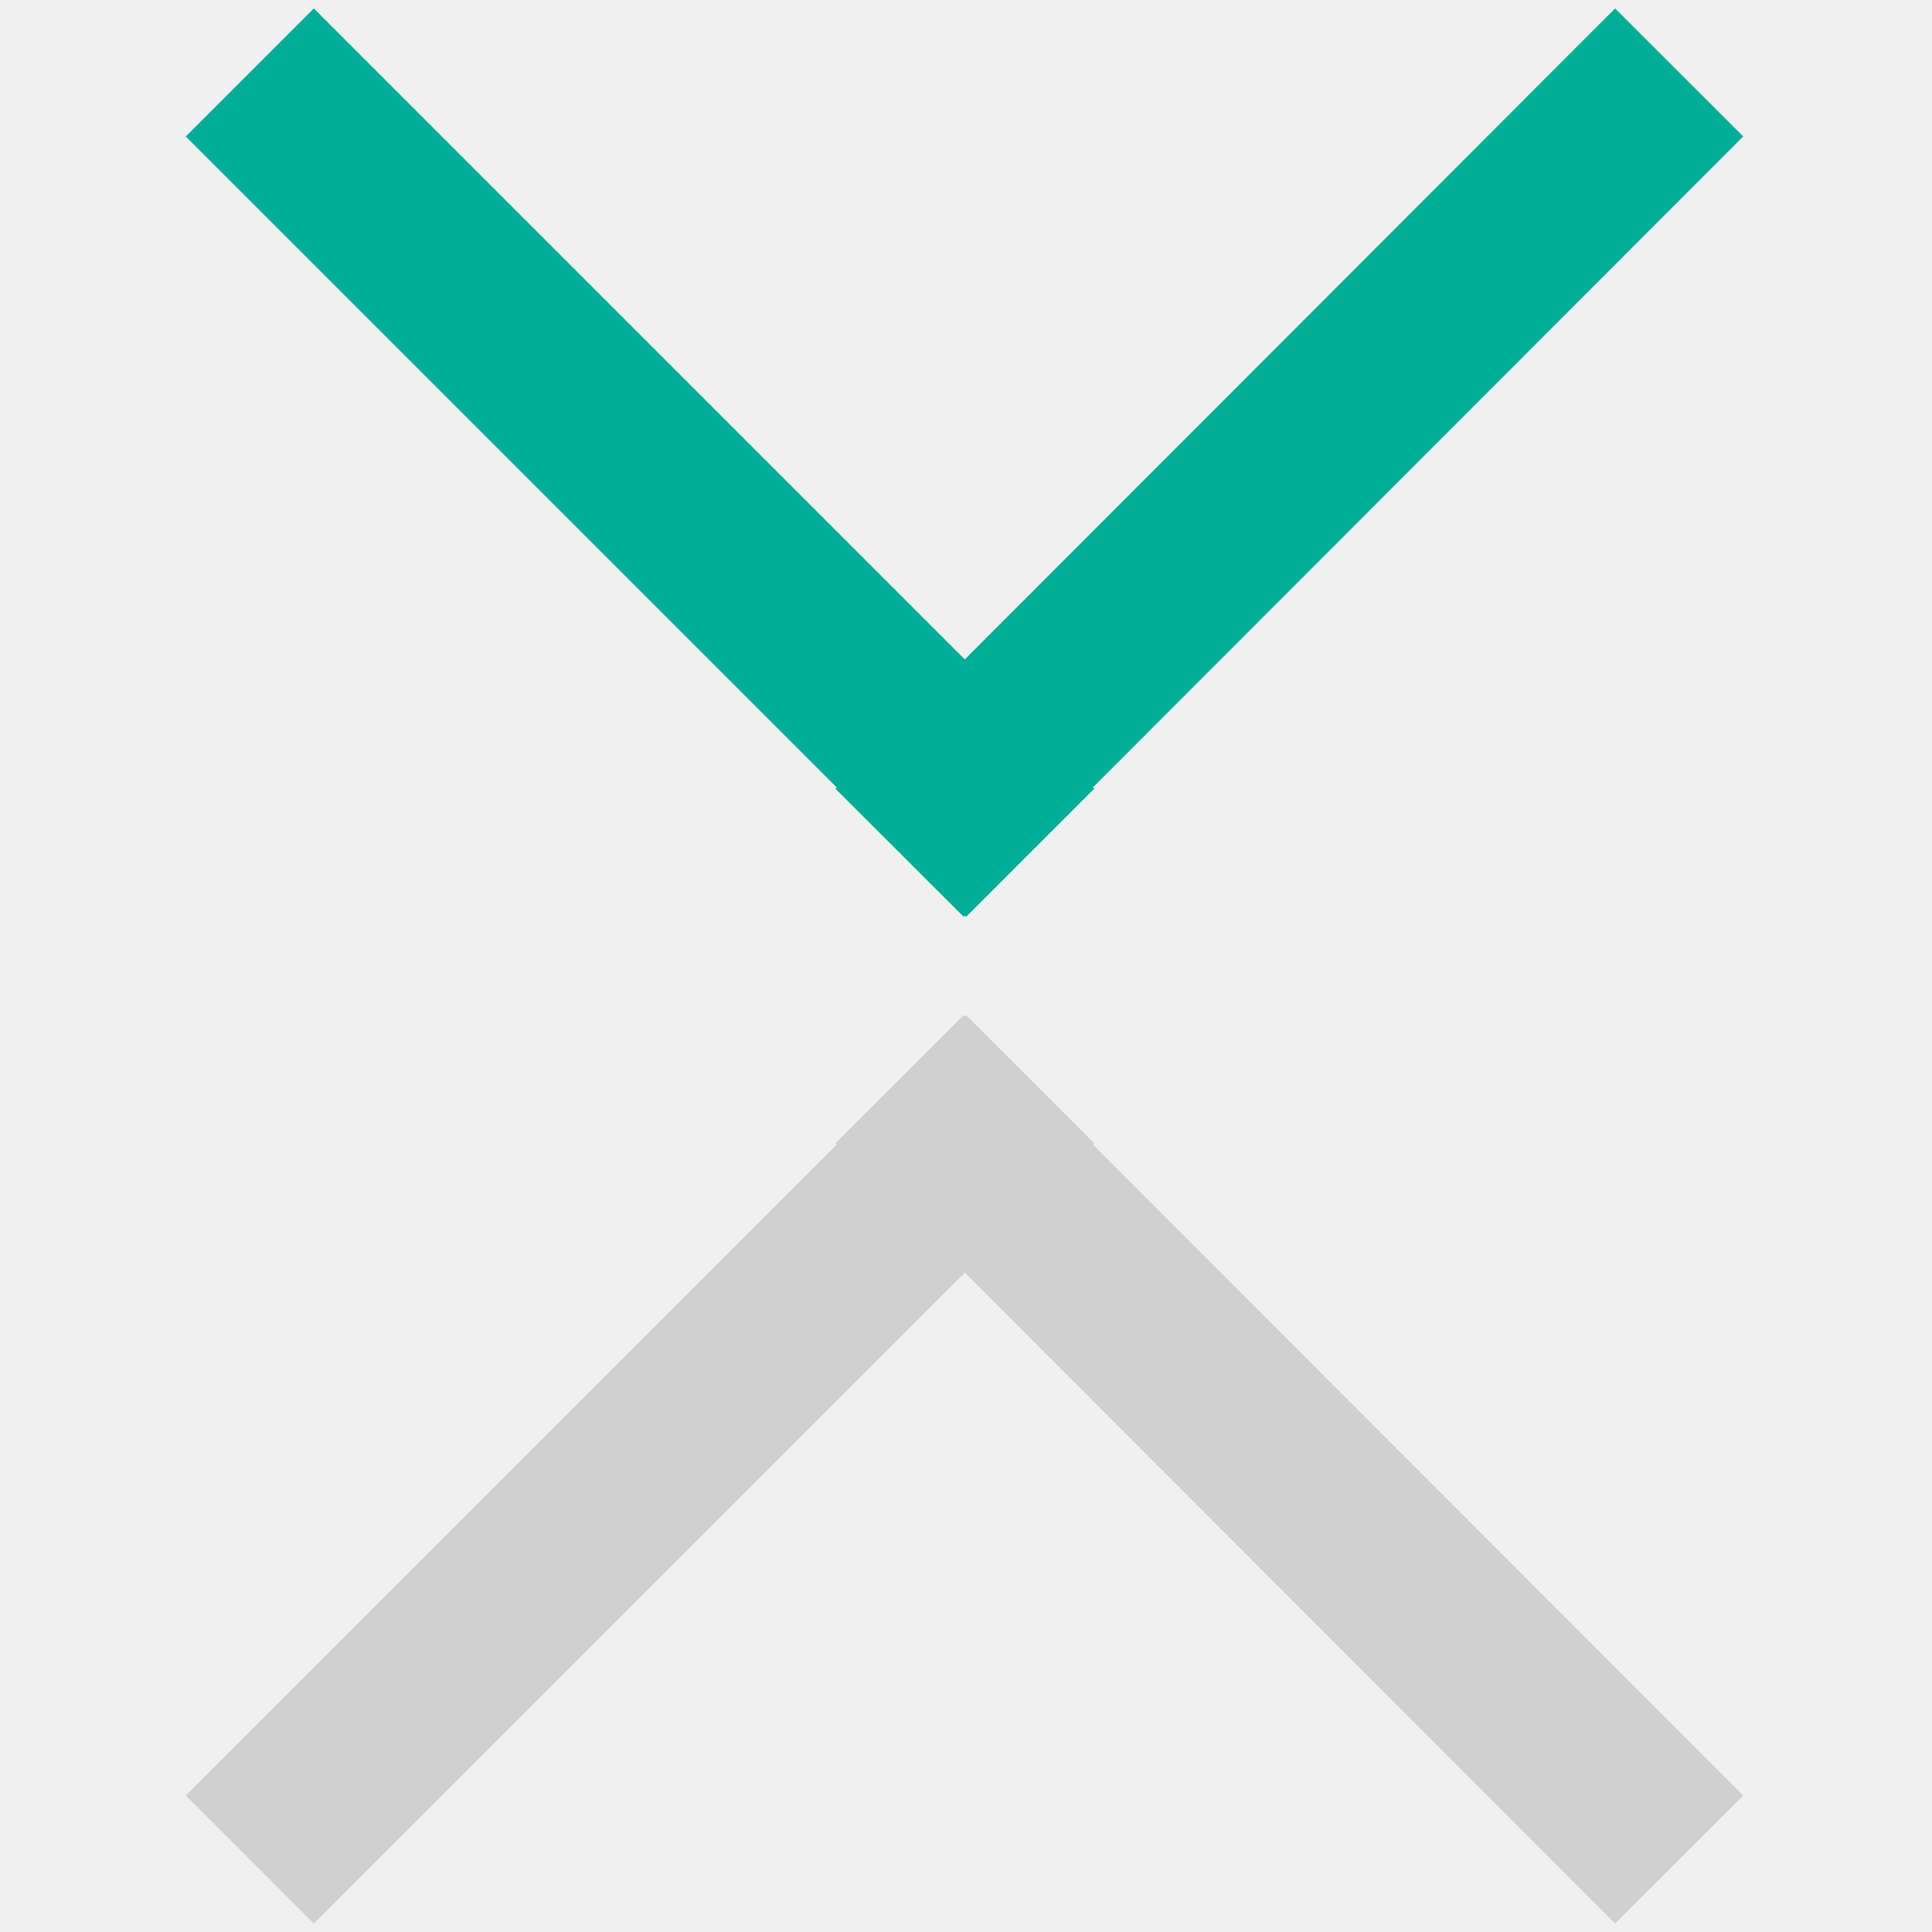
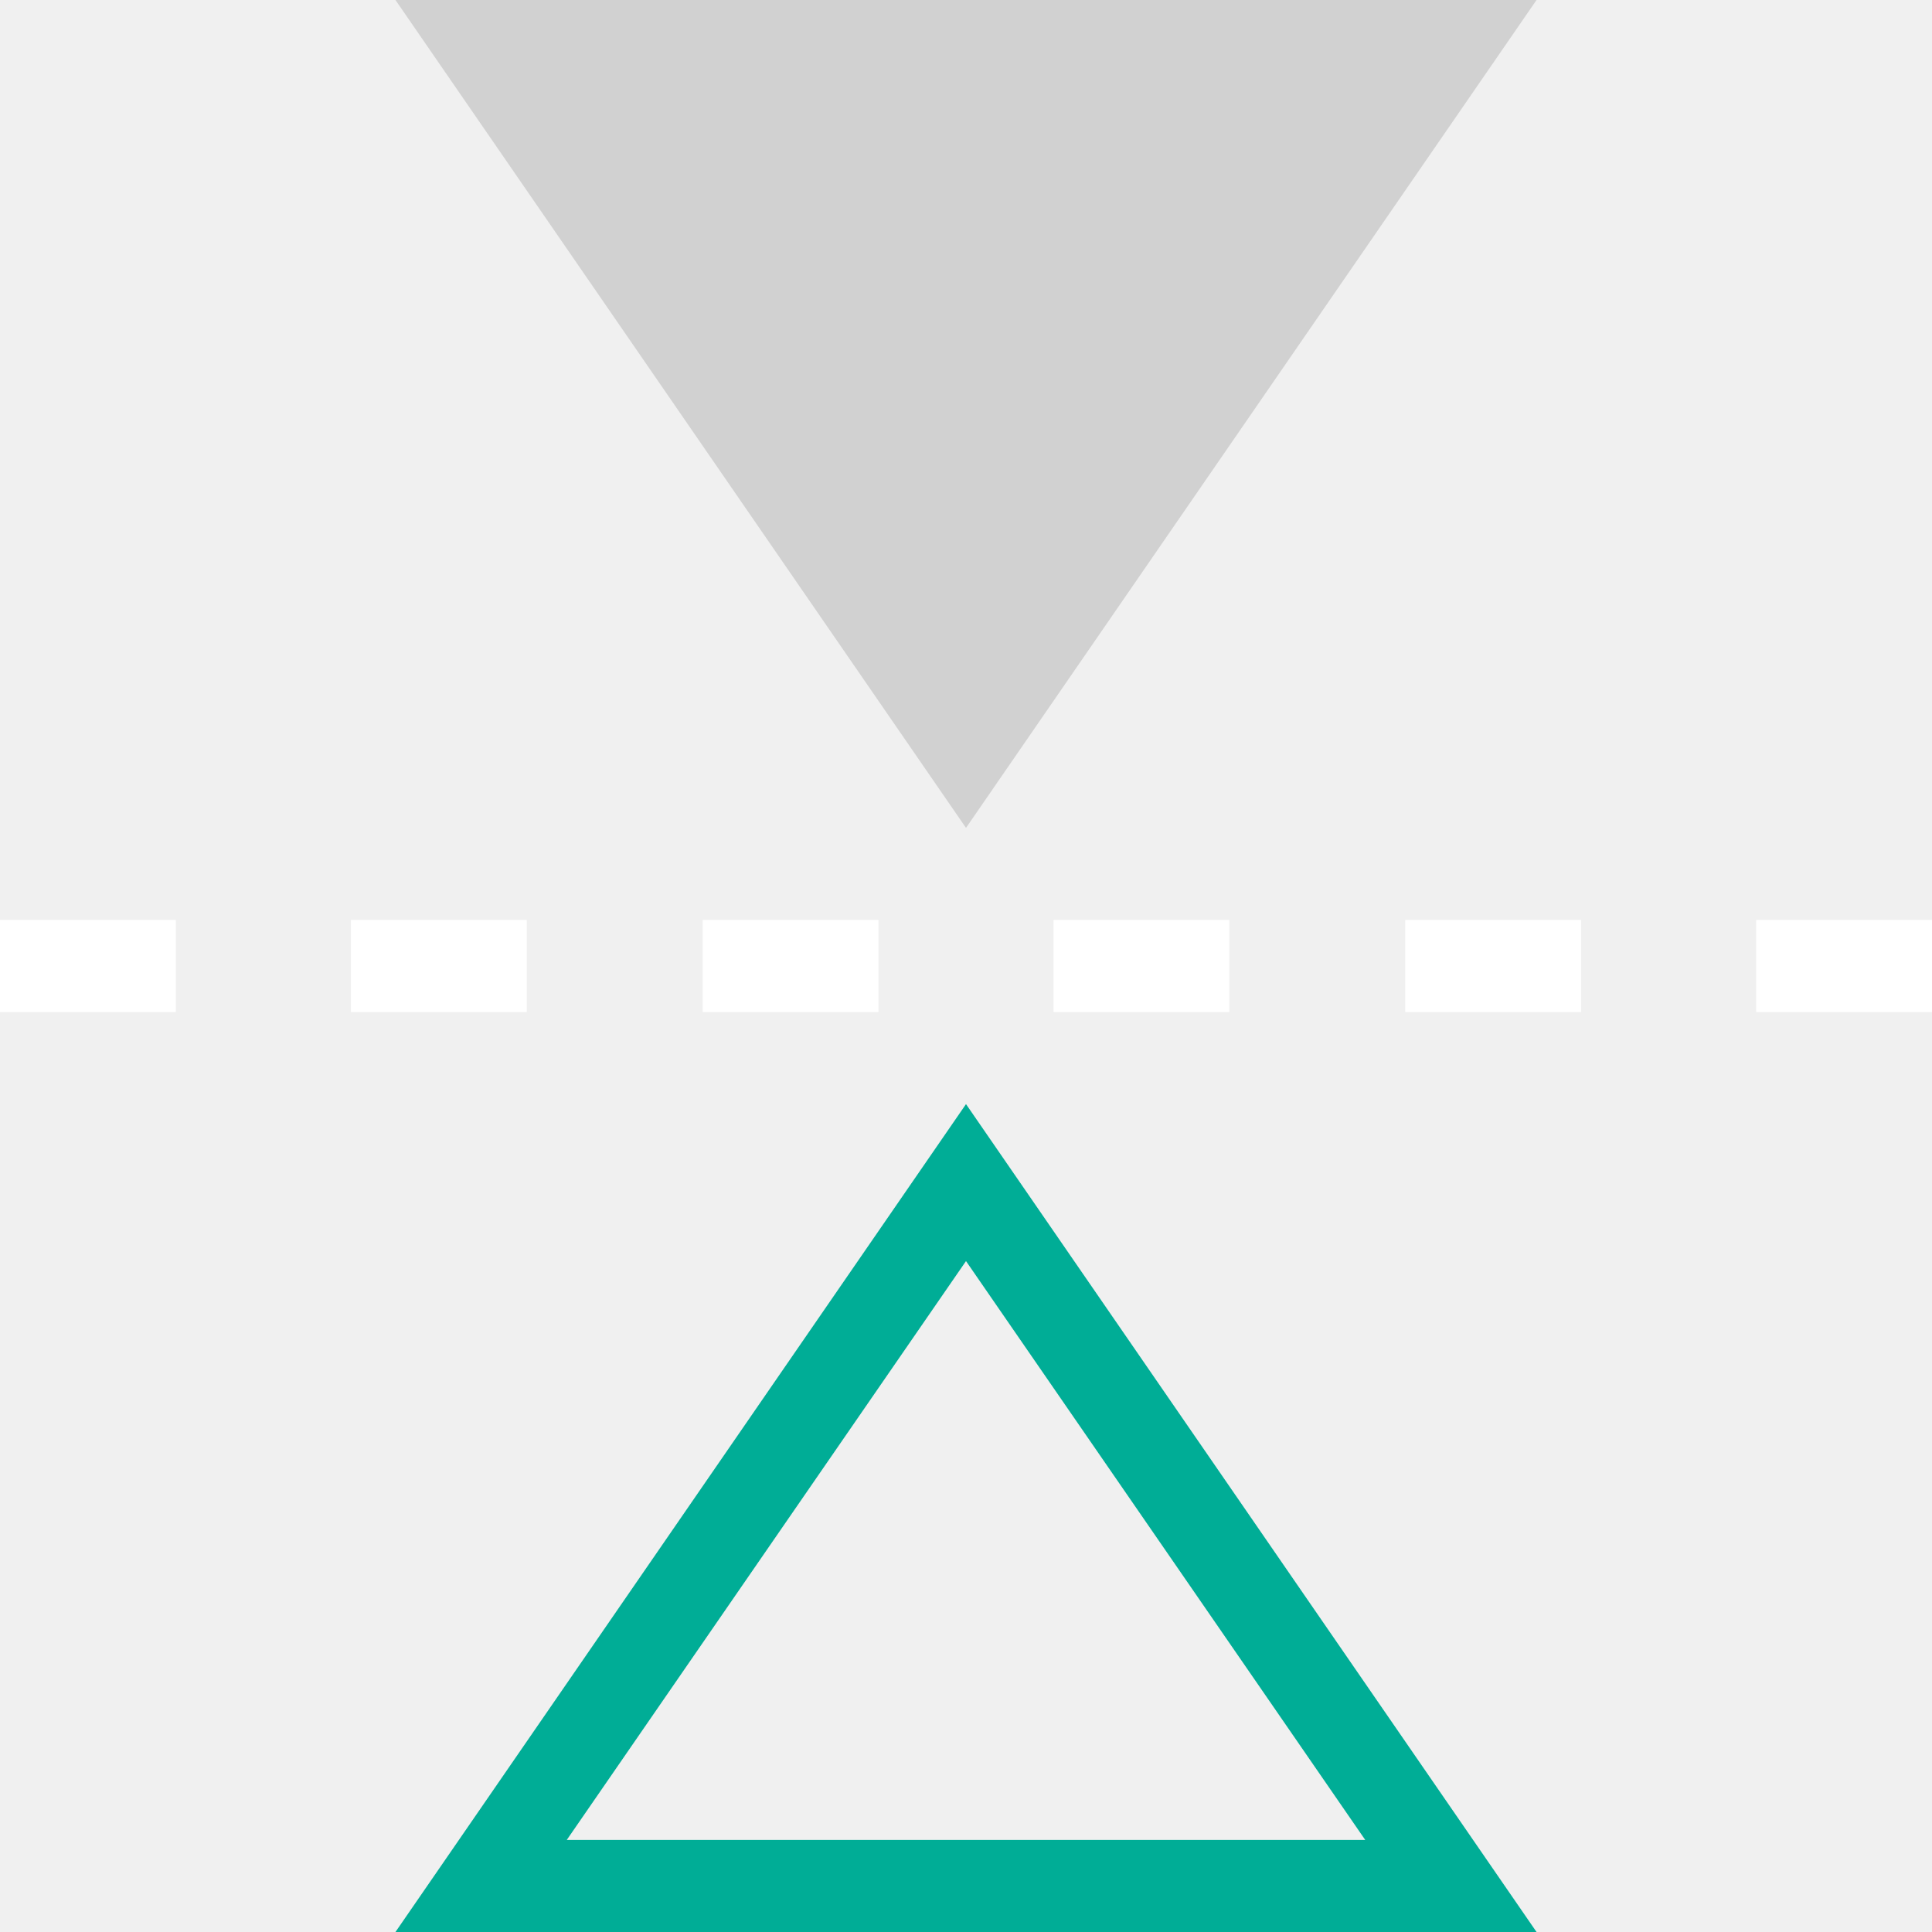
<svg xmlns="http://www.w3.org/2000/svg" id="Calque_1" version="1.1" viewBox="0 0 256 256">
  <defs>
    <style>
      .st0 {
-         stroke: #d0d0d0;
-       }
- 
-       .st0, .st1 {
-         fill: none;
-         stroke-miterlimit: 10;
-         stroke-width: 24px;
+         fill: #fff;
      }

      .st1 {
-         stroke: #00ad96;
+         fill: #00ad96;
+       }
+ 
+       .st2 {
+         fill: #d1d1d1;
      }
    </style>
  </defs>
-   <line class="st0" x1="222.5" y1="246.4" x2="119.2" y2="143" />
-   <line class="st0" x1="33.1" y1="246.4" x2="136.5" y2="143" />
-   <line class="st1" x1="222.5" y1="9.6" x2="119.2" y2="113" />
-   <line class="st1" x1="33.1" y1="9.6" x2="136.5" y2="113" />
+   <path class="st1" d="M128,146.3l75.6,109.7H52.4l75.6-109.7ZM180.9,243.8l-52.9-76.7-52.9,76.7h105.8Z" />
+   <polygon class="st2" points="203.6 0 52.4 0 128 109.7 203.6 0" />
+   <rect class="st0" x="145.2" y="116.3" width="12.2" height="23.3" transform="translate(23.3 279.3) rotate(-90)" />
+   <rect class="st0" x="5.5" y="116.3" width="12.2" height="23.3" transform="translate(-116.3 139.6) rotate(-90)" />
+   <rect class="st0" x="191.7" y="116.3" width="12.2" height="23.3" transform="translate(69.9 325.8) rotate(-90)" />
+   <rect class="st0" x="98.6" y="116.3" width="12.2" height="23.3" transform="translate(-23.2 232.7) rotate(-90)" />
+   <rect class="st0" x="52" y="116.3" width="12.2" height="23.3" transform="translate(-69.8 186.1) rotate(-90)" />
+   <rect class="st0" x="238.2" y="116.3" width="12.2" height="23.3" transform="translate(116.4 372.3) rotate(-90)" />
</svg>
